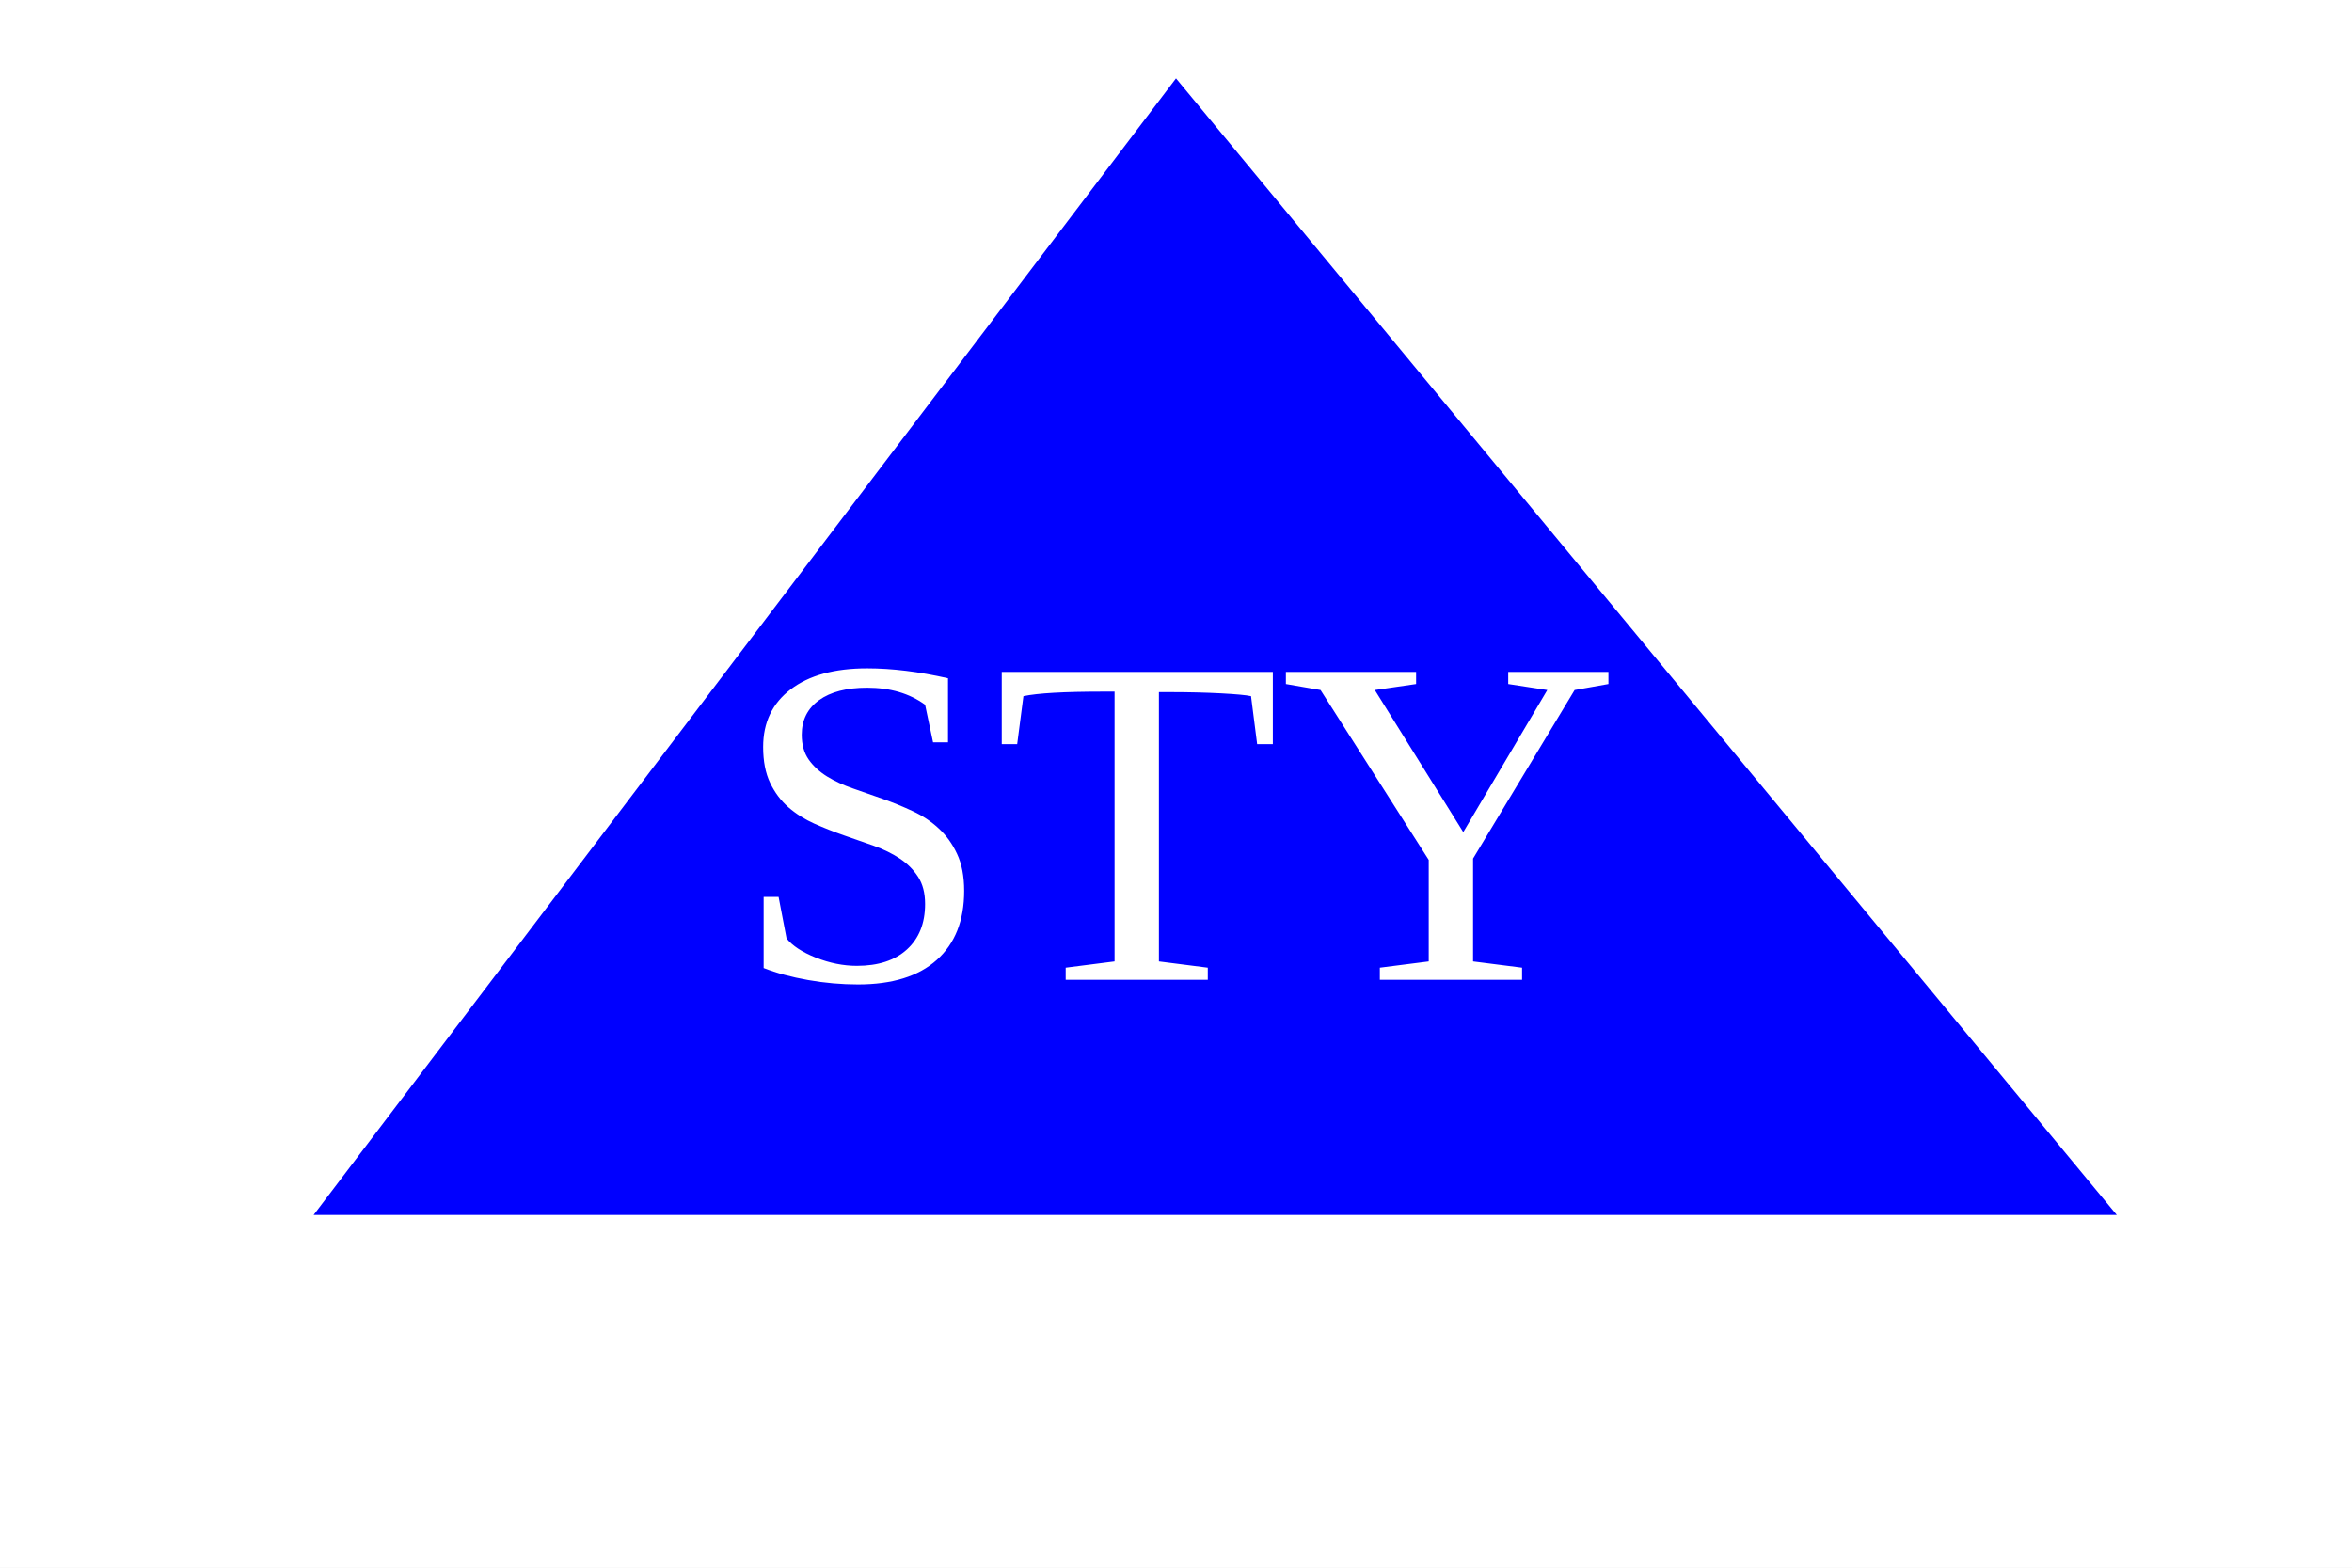
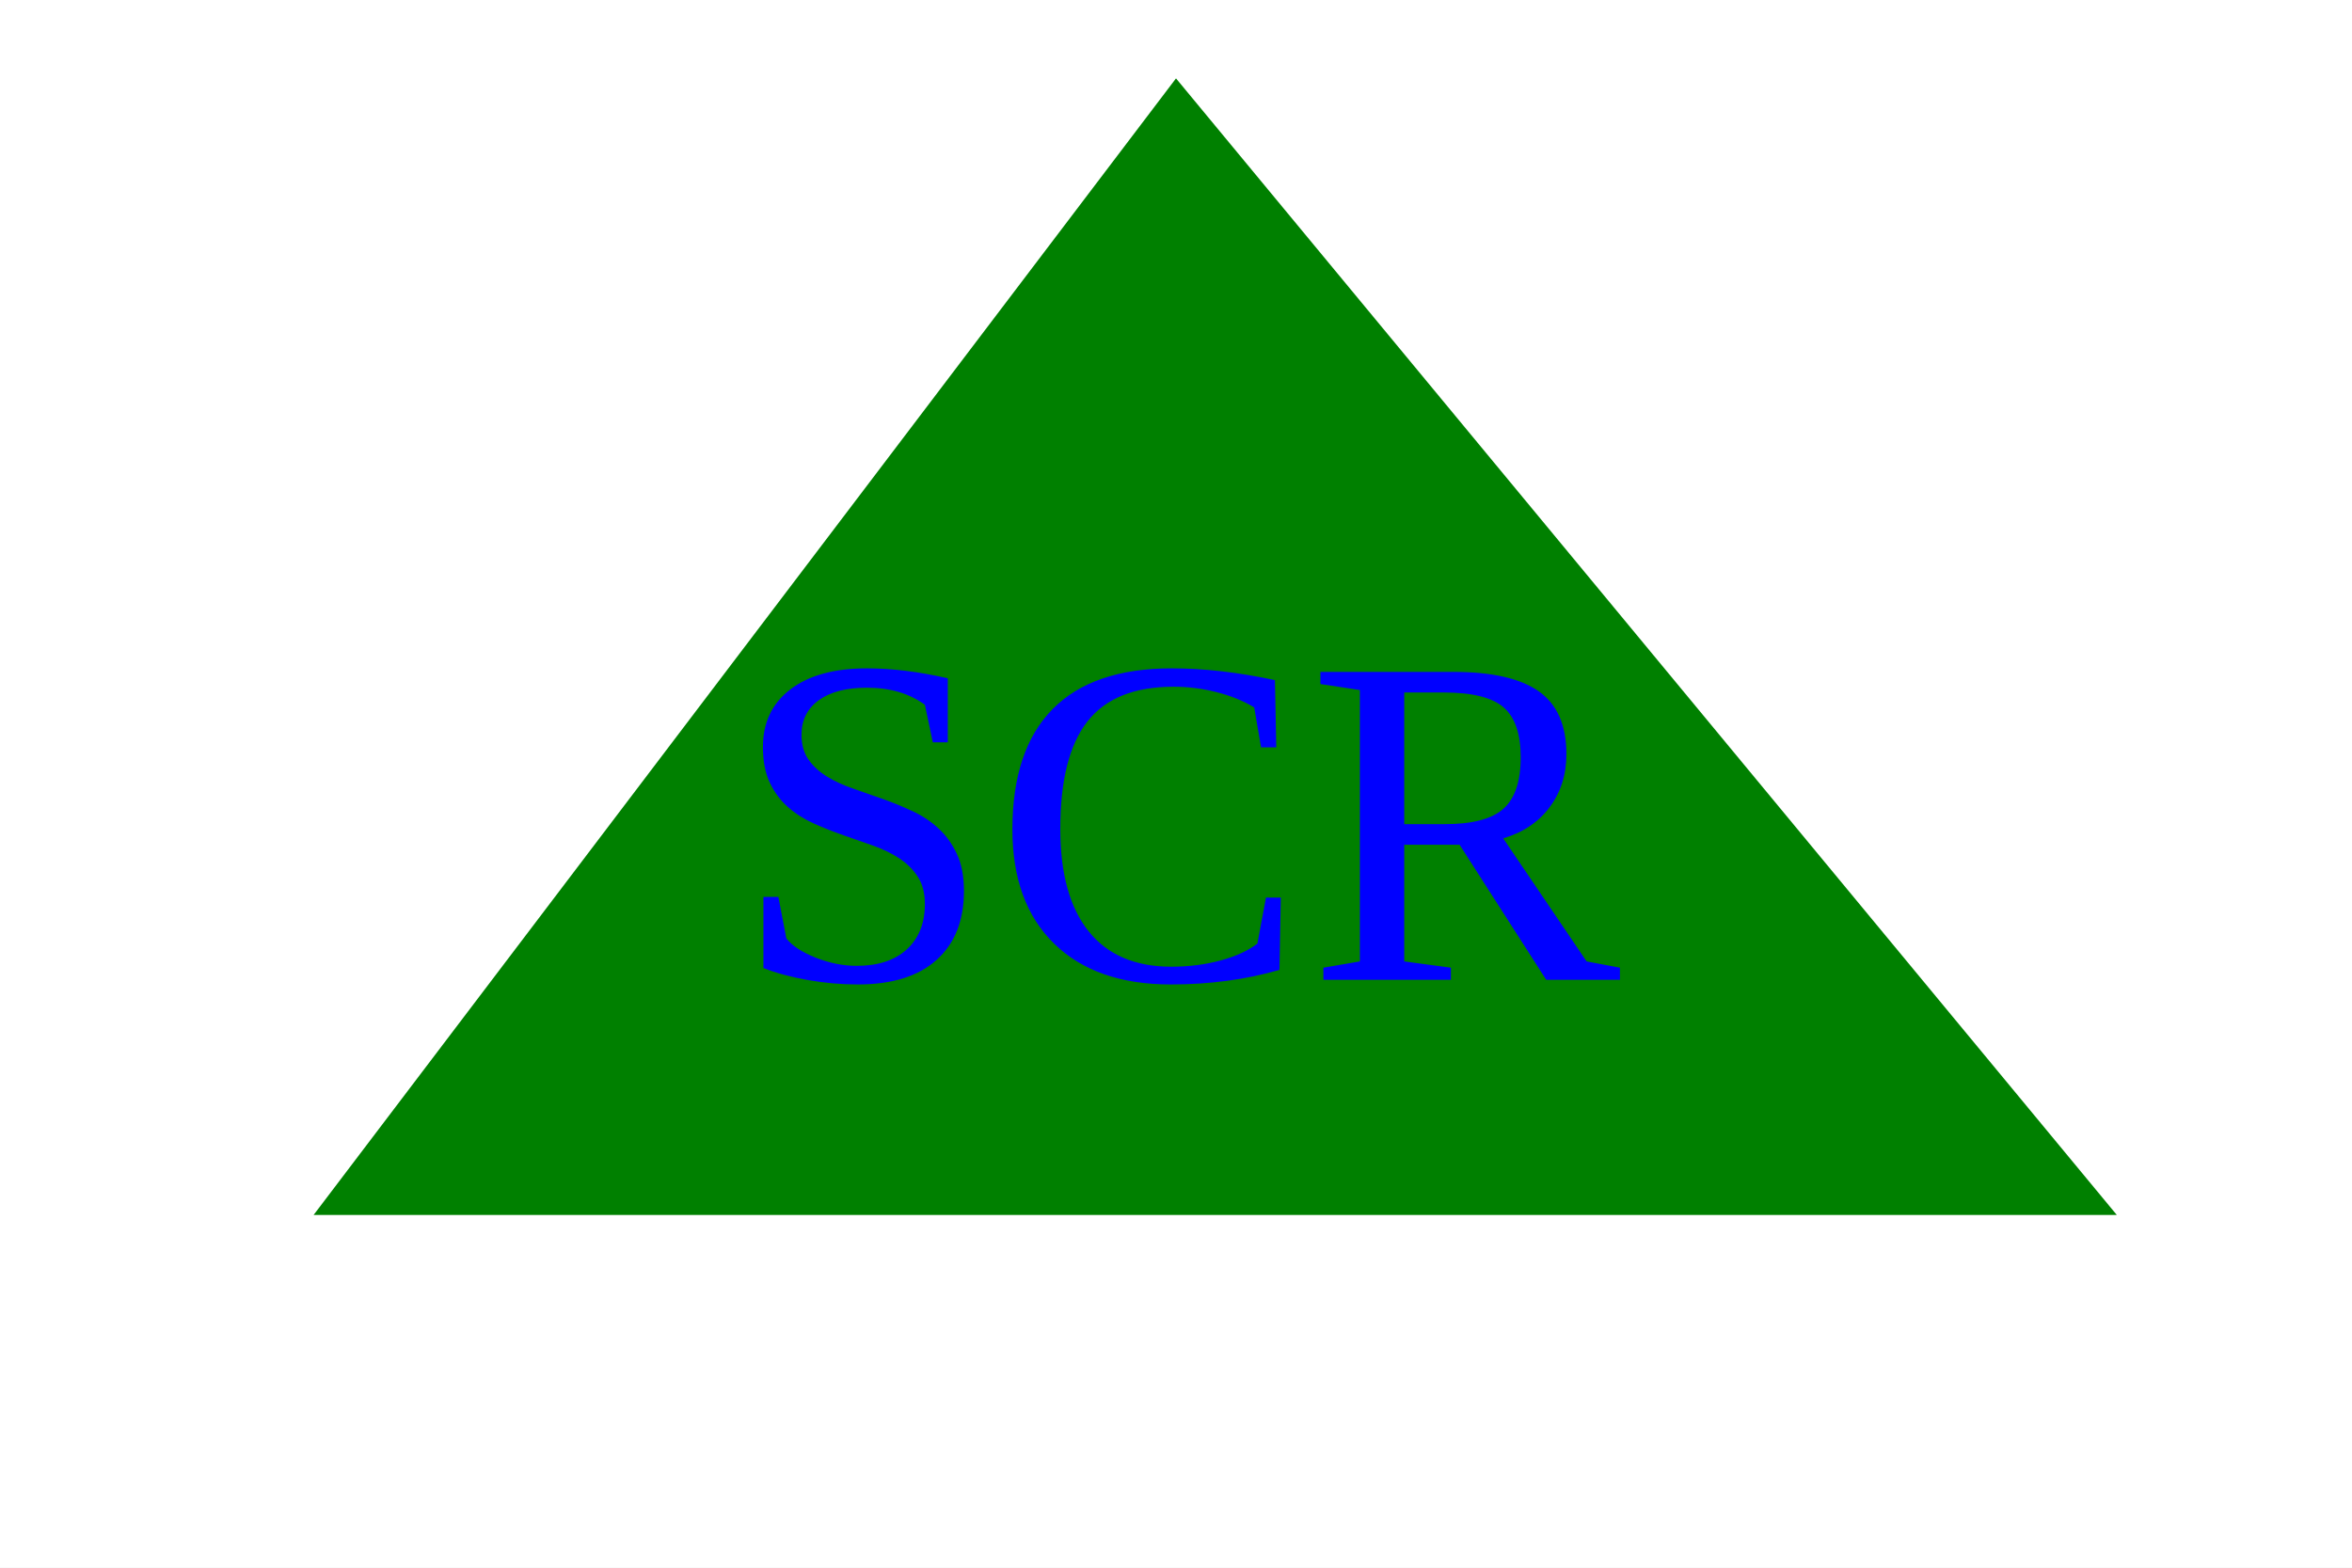
<svg xmlns="http://www.w3.org/2000/svg" width="300" height="200">
  <rect width="300" height="200" fill="white" />
-   <polygon points="150, 10 270, 155 40, 155" fill="blue" />
-   <text x="150" y="125" font-size="60" text-anchor="middle" fill="white">STY</text>
+   <polygon points="150, 10 270, 155 40, 155" fill="green" />
+   <text x="150" y="125" font-size="60" text-anchor="middle" fill="blue">SCR</text>
</svg>
